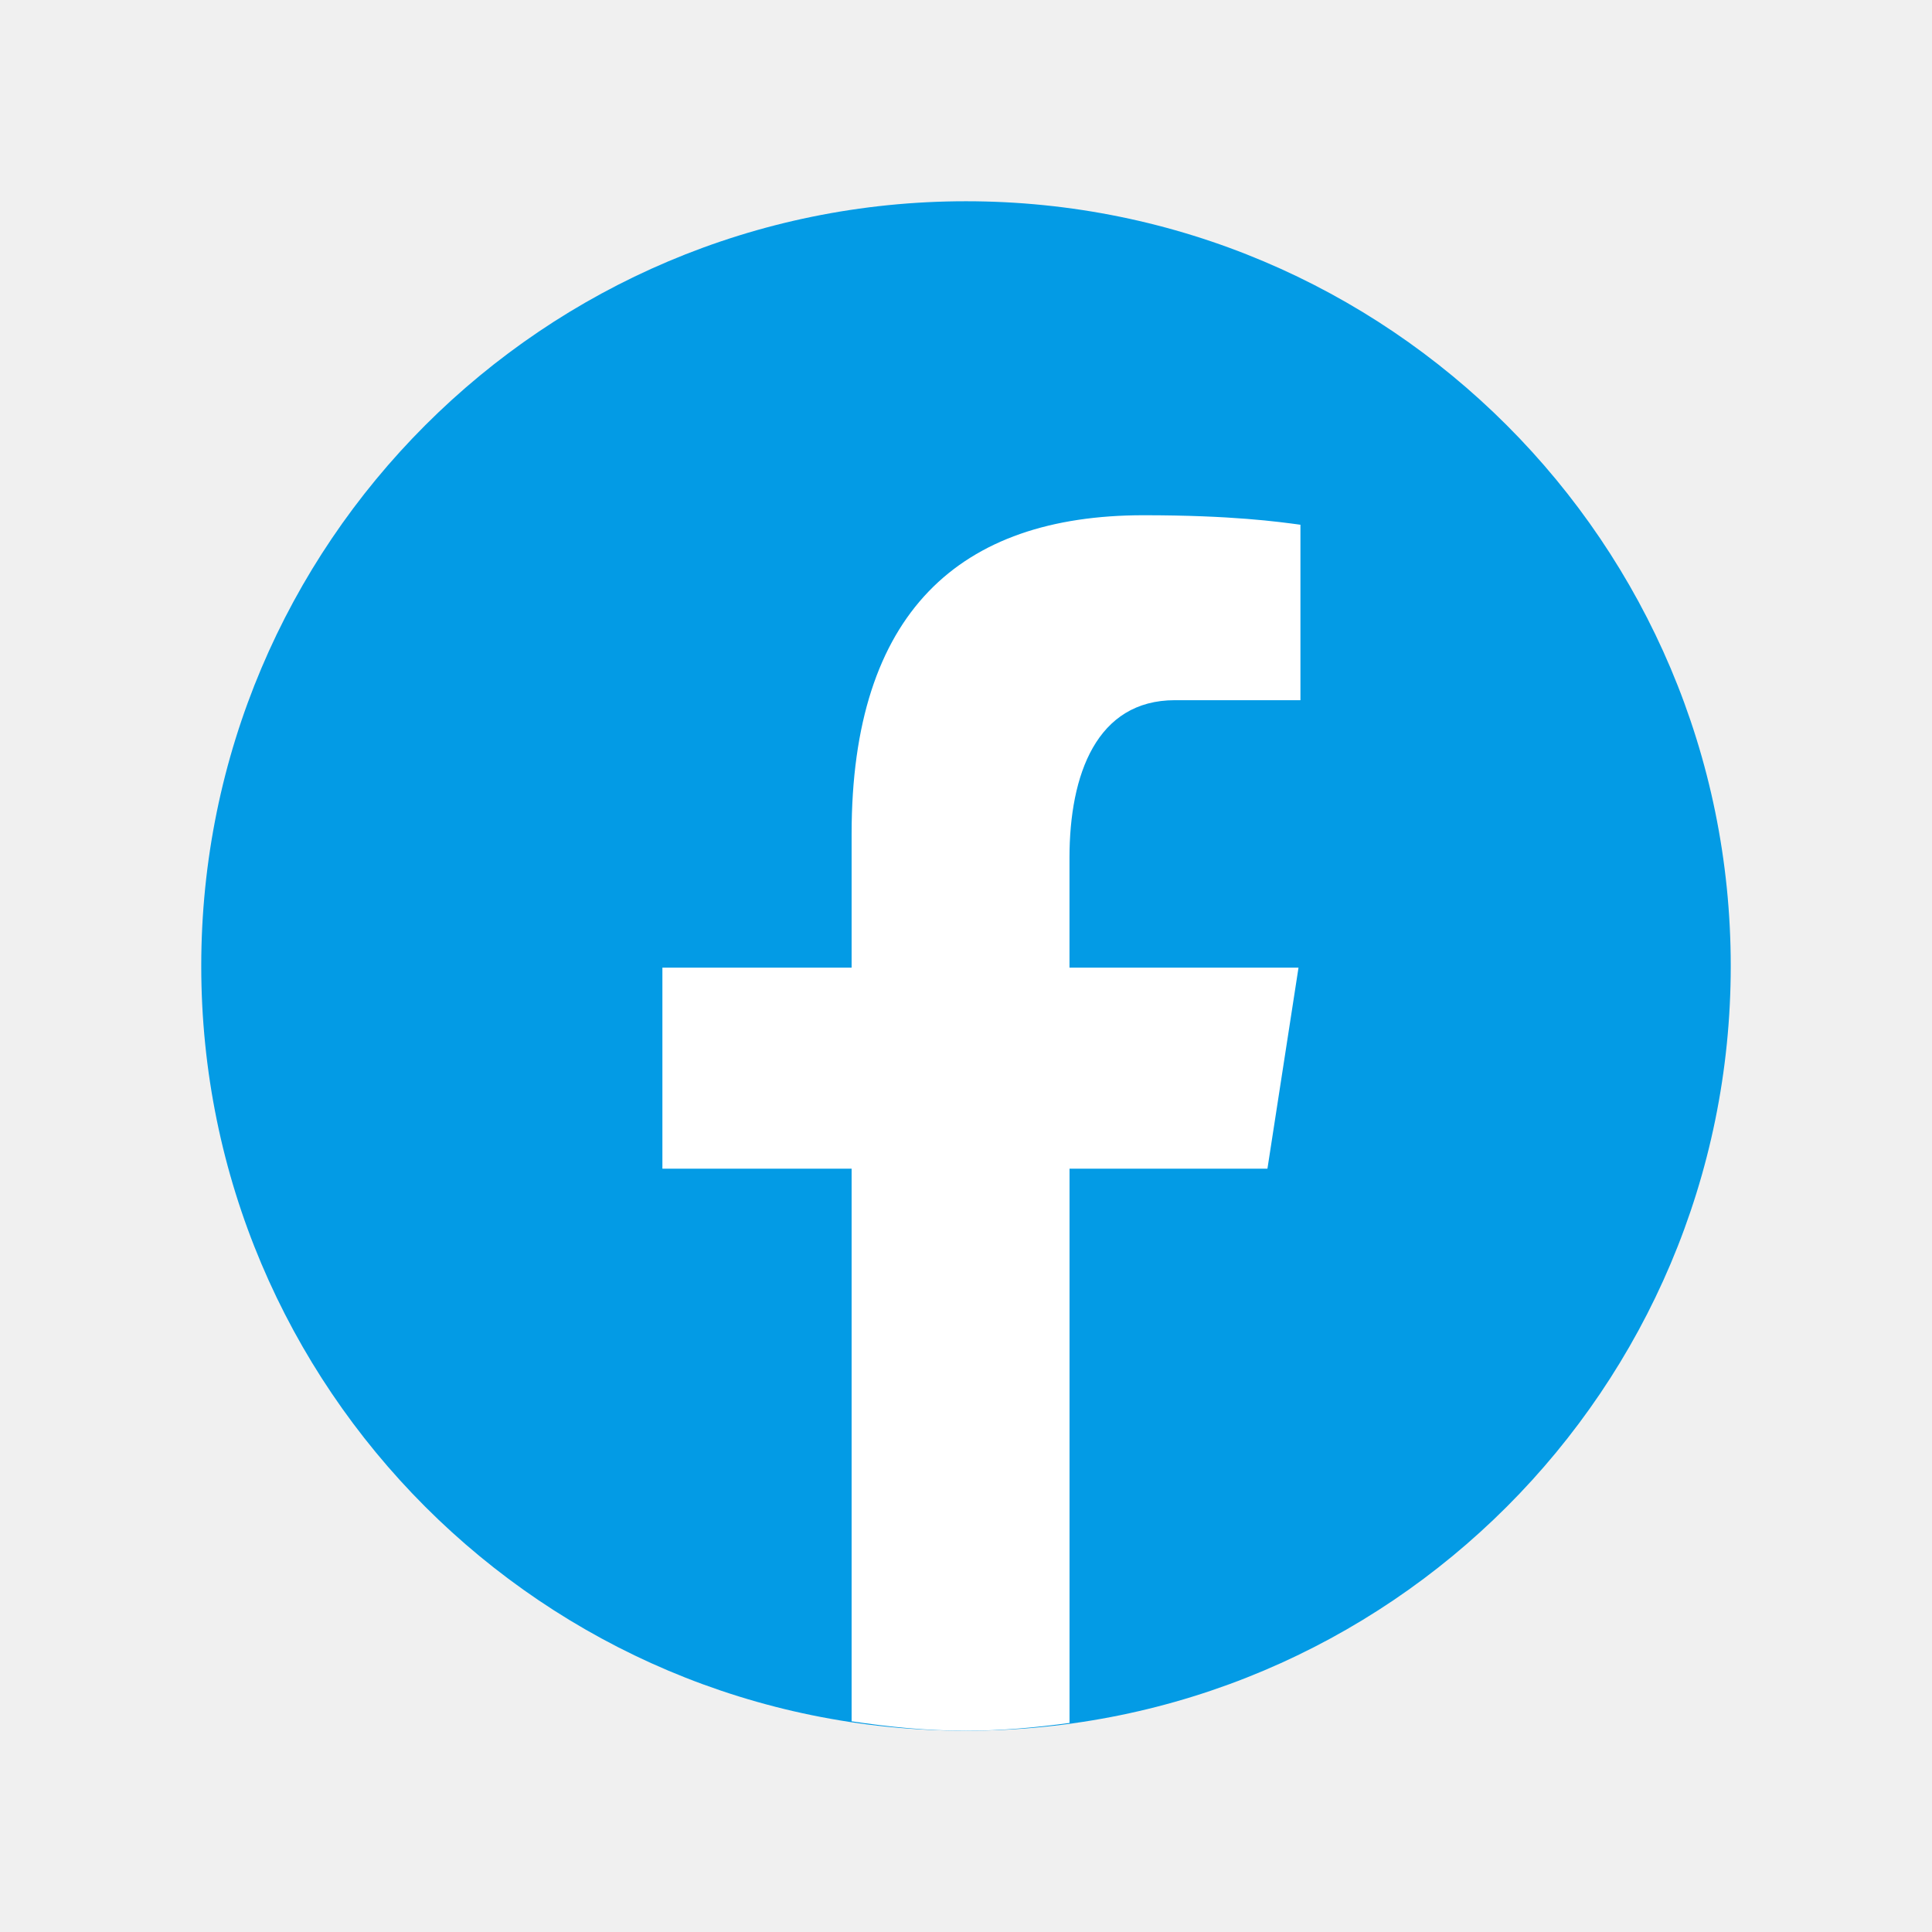
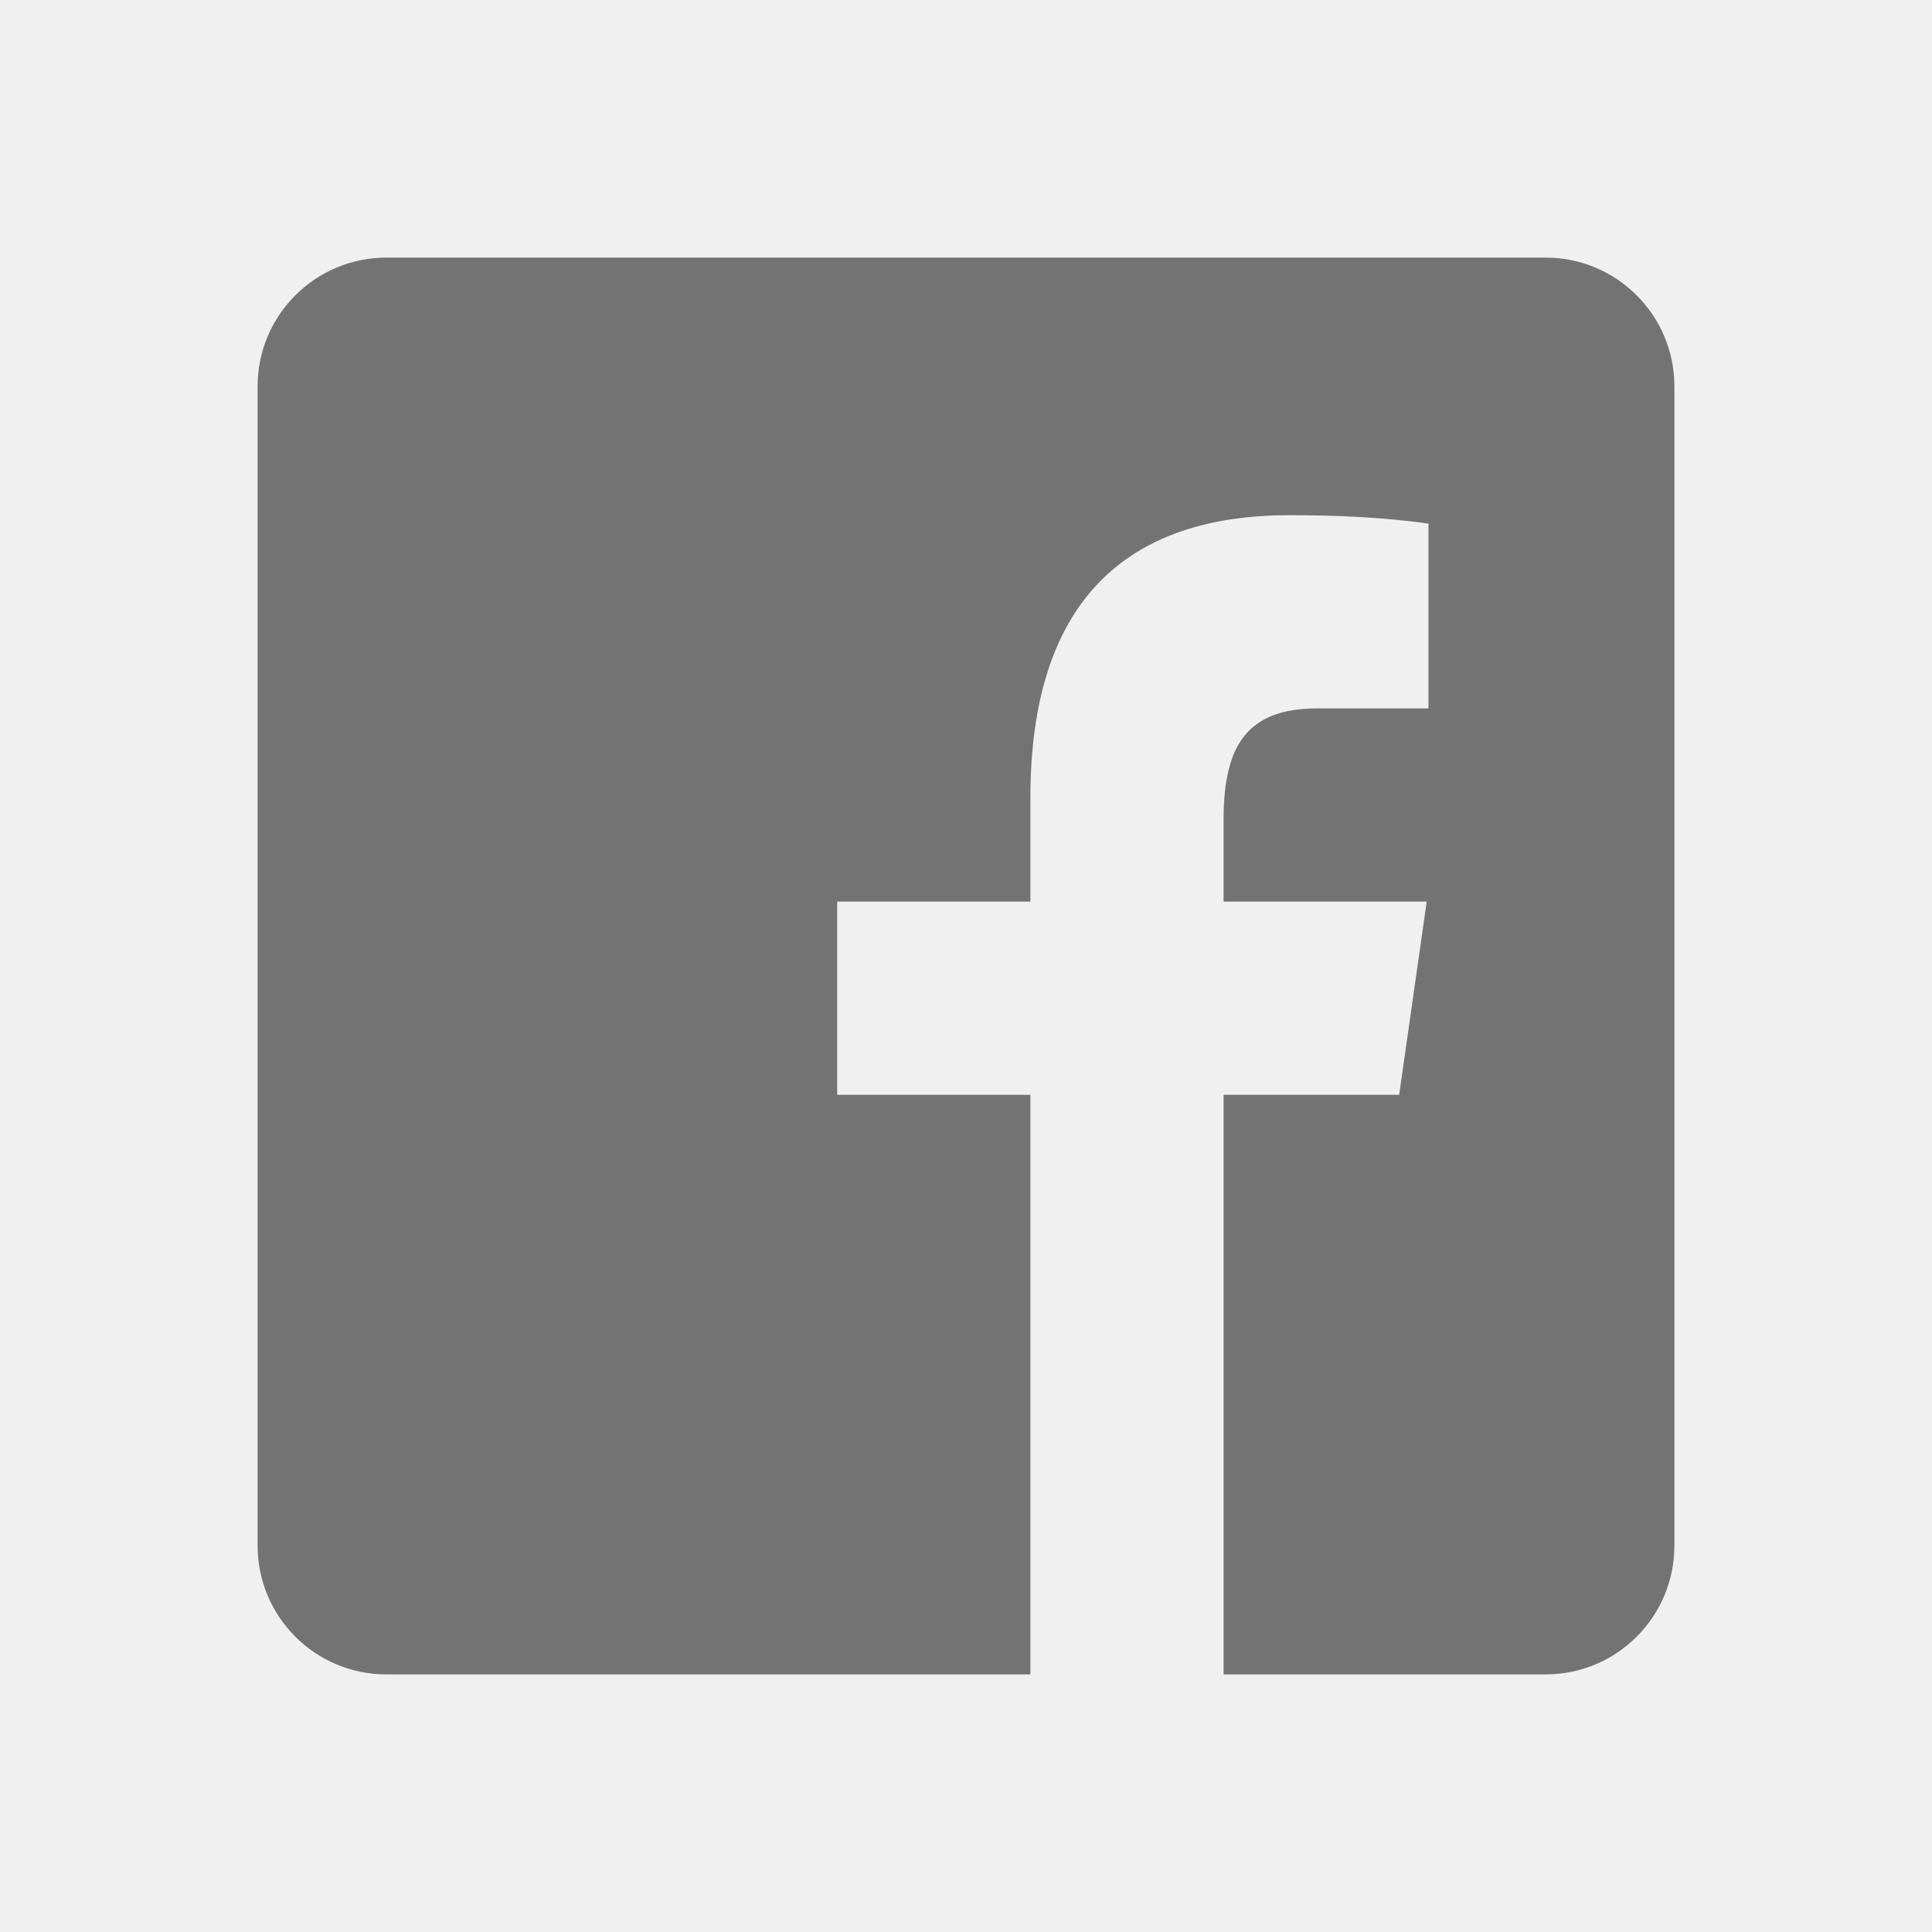
- <svg xmlns="http://www.w3.org/2000/svg" viewBox="0 0 48 48" width="48px" height="48px">
-   <path fill="#039be5" d="M24 5A19 19 0 1 0 24 43A19 19 0 1 0 24 5Z" />
-   <path fill="#fff" d="M26.572,29.036h4.917l0.772-4.995h-5.69v-2.73c0-2.075,0.678-3.915,2.619-3.915h3.119v-4.359c-0.548-0.074-1.707-0.236-3.897-0.236c-4.573,0-7.254,2.415-7.254,7.917v3.323h-4.701v4.995h4.701v13.729C22.089,42.905,23.032,43,24,43c0.875,0,1.729-0.08,2.572-0.194V29.036z" />
+ <svg xmlns="http://www.w3.org/2000/svg" fill="#737373" viewBox="0 0 30 30" width="30px" height="30px">
+   <path d="M24,4H6C4.895,4,4,4.895,4,6v18c0,1.105,0.895,2,2,2h10v-9h-3v-3h3v-1.611C16,9.339,17.486,8,20.021,8 c1.214,0,1.856,0.09,2.16,0.131V11h-1.729C19.376,11,19,11.568,19,12.718V14h3.154l-0.428,3H19v9h5c1.105,0,2-0.895,2-2V6 C26,4.895,25.104,4,24,4z" />
</svg>
